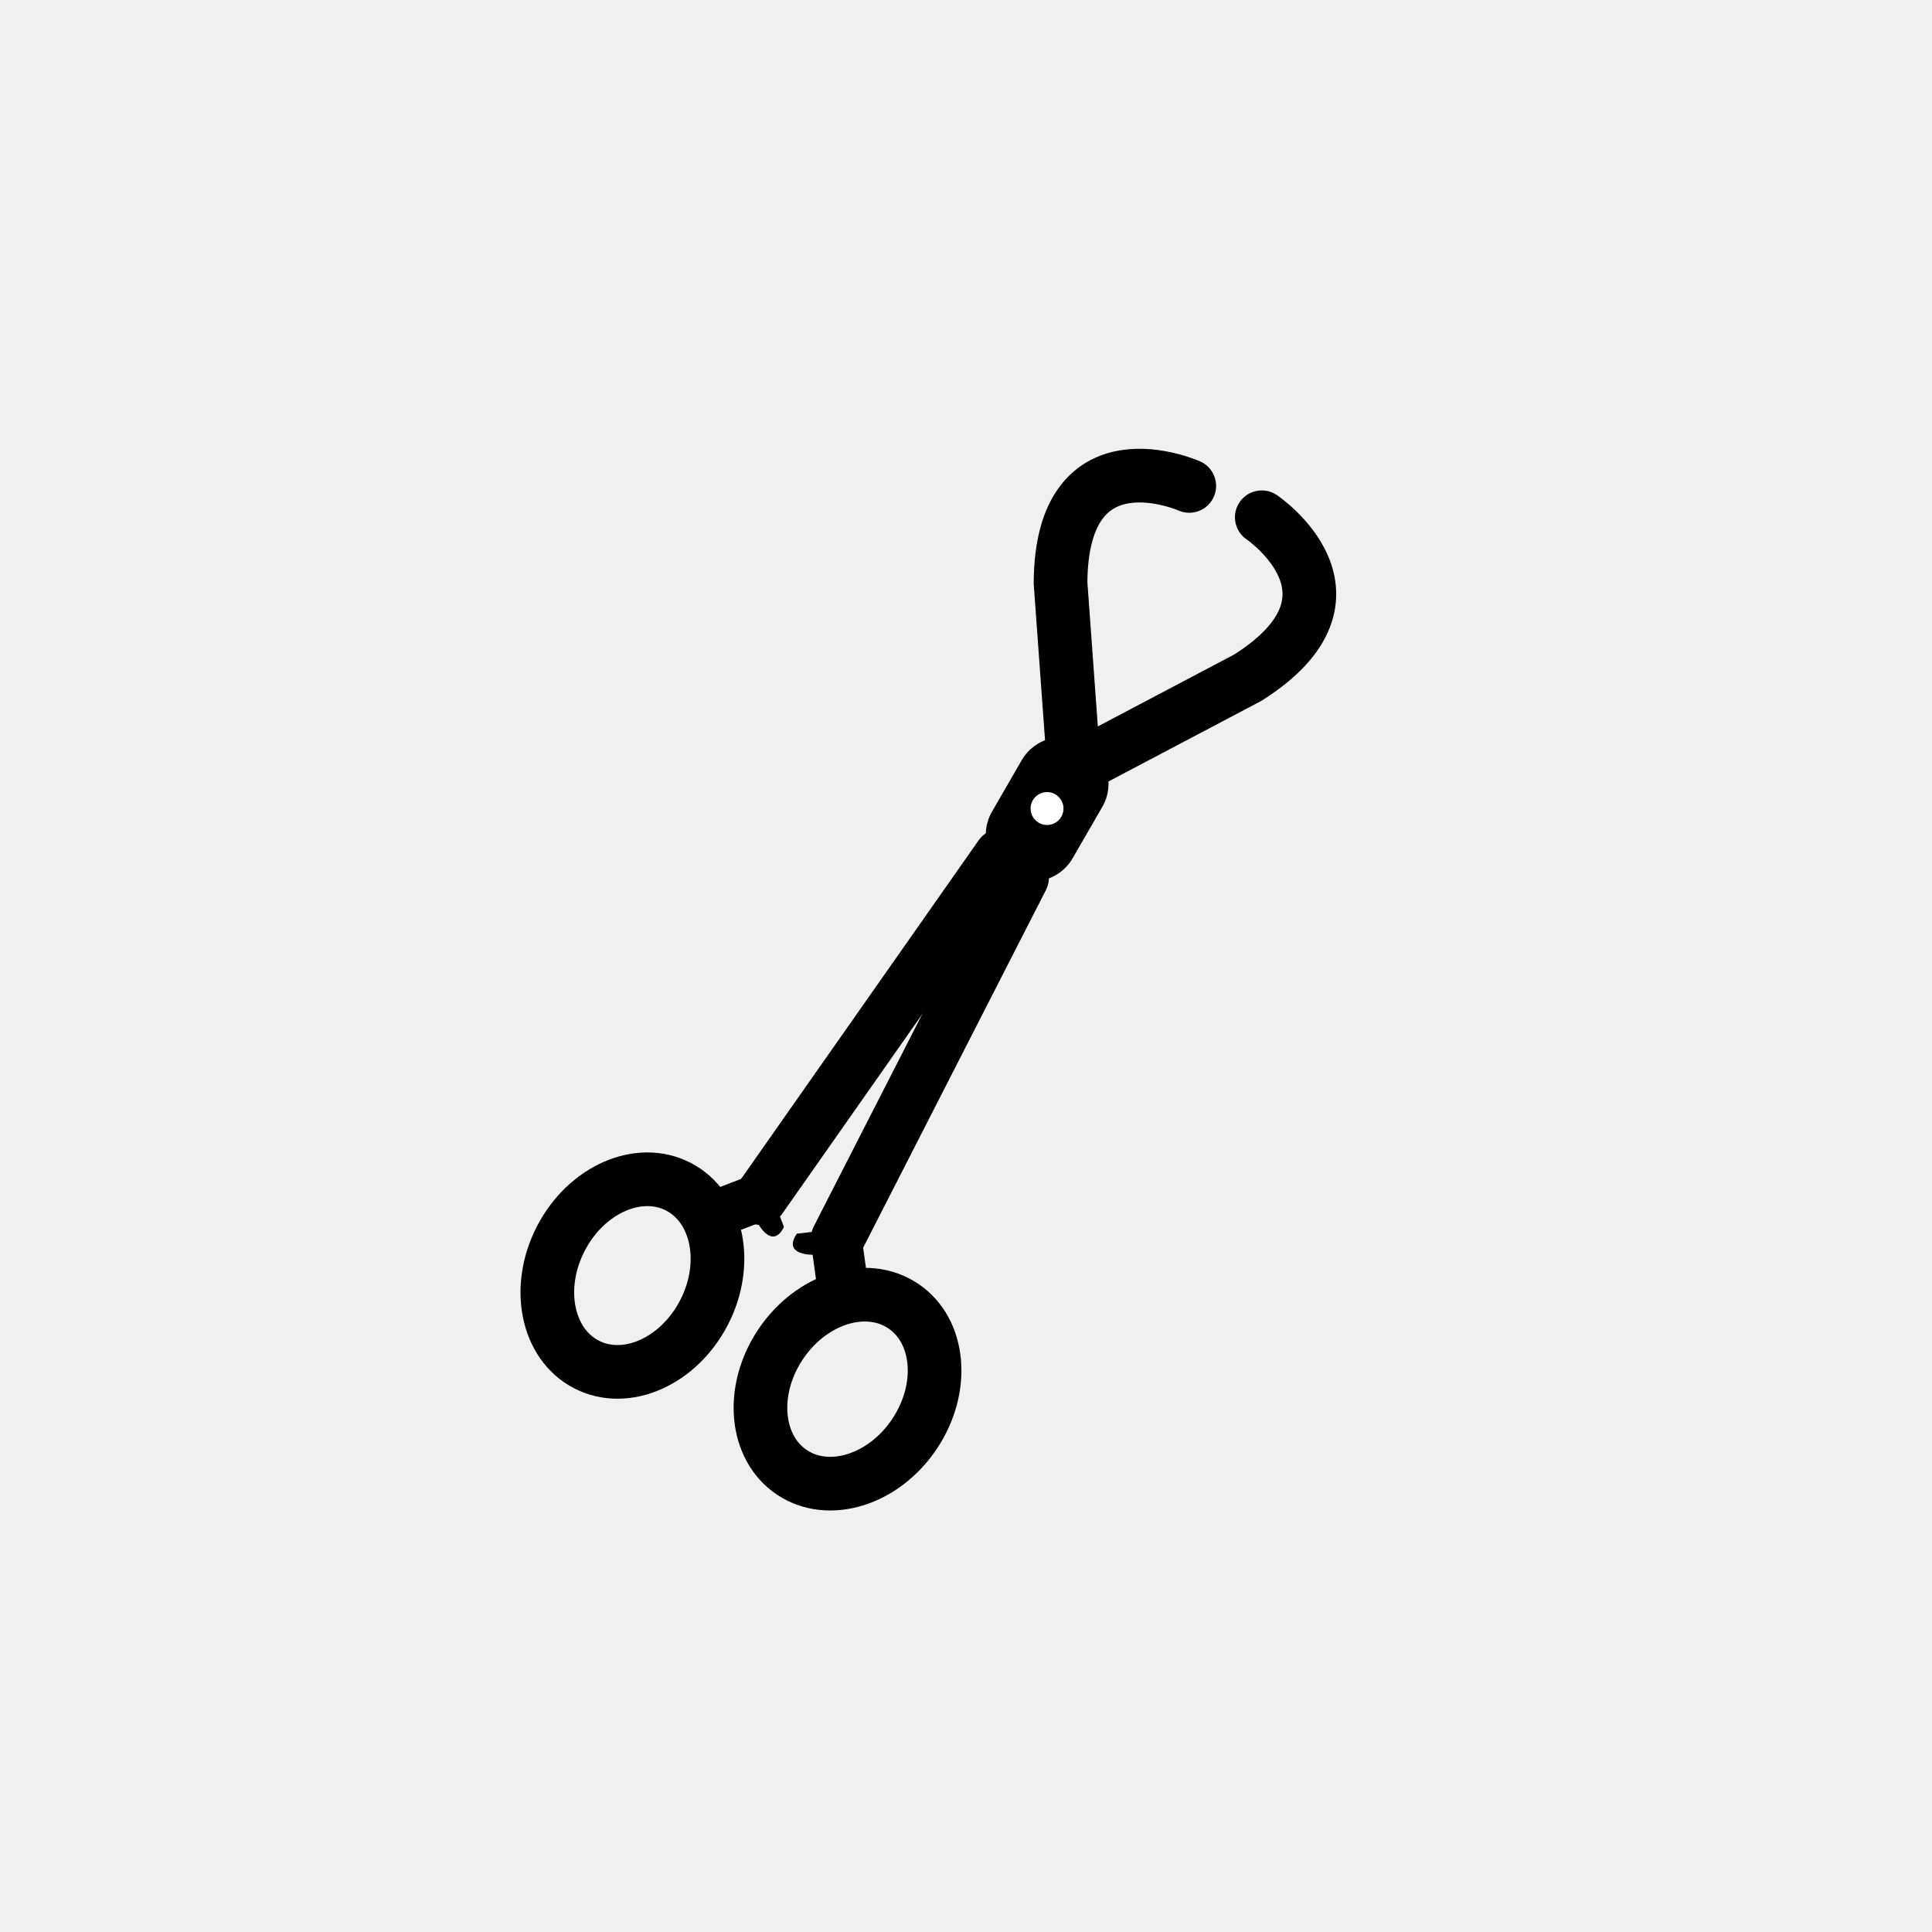
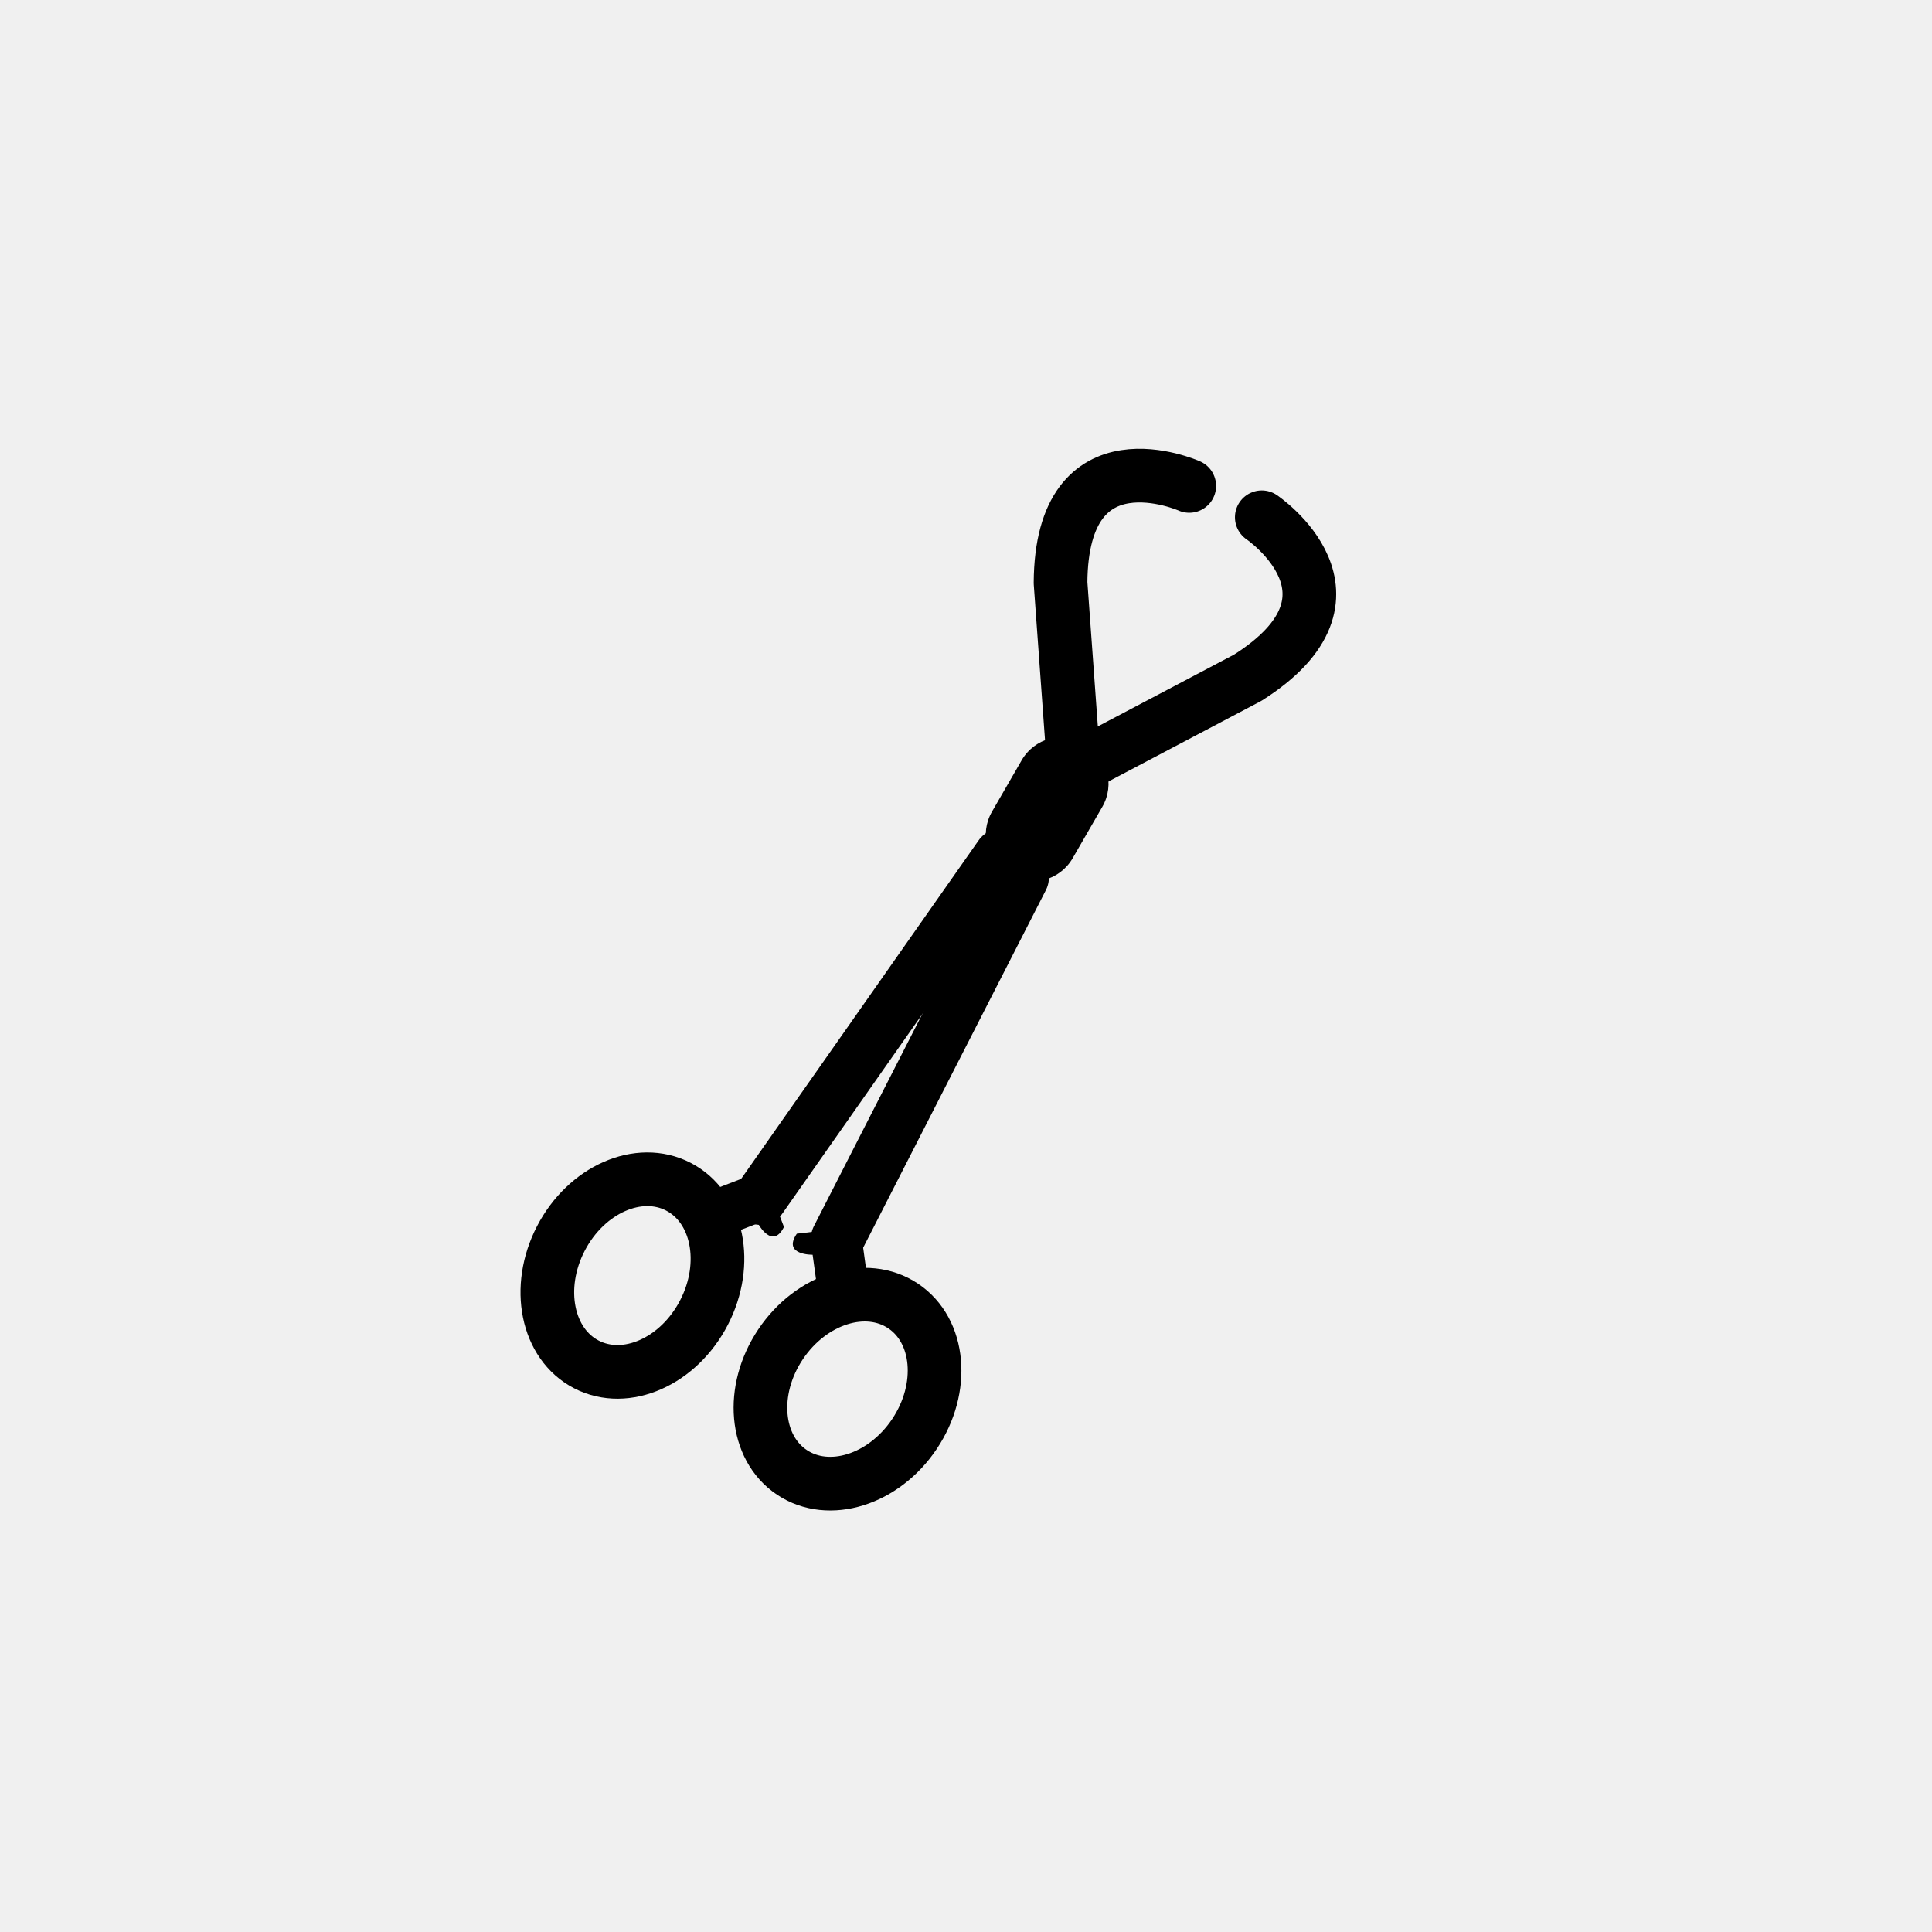
<svg xmlns="http://www.w3.org/2000/svg" id="emoji" viewBox="0 0 72 72">
  <g id="line">
-     <ellipse cx="31.584" cy="51.77" rx="3.729" ry="3.003" transform="translate(-29.0068 49.247) rotate(-56.2289)" fill="none" stroke="#000" stroke-miterlimit="10" stroke-width="2" />
+     <ellipse cx="31.584" cy="51.77" rx="3.729" ry="3.003" transform="rotate(-56.229 31.584 51.77)" fill="none" stroke="#000" stroke-miterlimit="10" stroke-width="2" />
    <path d="M30.583,48.93l-.299-2.169s-1.139.02-.588-.785l2.361-.279.339,2.458A3.2,3.2,0,0,0,30.583,48.93Z" />
    <line x1="31.221" x2="38.088" y1="46.153" y2="32.714" fill="none" stroke="#000" stroke-linecap="round" stroke-linejoin="round" stroke-width="2" />
-     <ellipse cx="23.568" cy="47.537" rx="3.729" ry="3.003" transform="translate(-29.4829 46.6322) rotate(-62.6514)" fill="none" stroke="#000" stroke-miterlimit="10" stroke-width="2" />
+     <ellipse cx="23.568" cy="47.537" rx="3.729" ry="3.003" transform="rotate(-62.651 23.568 47.537)" fill="none" stroke="#000" stroke-miterlimit="10" stroke-width="2" />
    <path d="M26.202,46.375l2.043-.785s.532,1.007.971.136l-.8-2.098-2.317.89A3.172,3.172,0,0,1,26.202,46.375Z" />
    <line x1="28.34" x2="37.293" y1="44.648" y2="31.887" fill="none" stroke="#000" stroke-linecap="round" stroke-linejoin="round" stroke-width="2" />
    <path fill="none" stroke="#000" stroke-linecap="round" stroke-linejoin="round" stroke-width="2" d="M47.023,19.277s4.32,2.918-.526,5.981L40.604,28.365" />
    <path fill="none" stroke="#000" stroke-linecap="round" stroke-linejoin="round" stroke-width="2" d="M44.32,18.109s-4.762-2.122-4.797,3.611l.481,6.644" />
-     <rect x="37.289" y="27.319" rx="1.736" width="3.471" height="5.679" transform="translate(20.3075 -15.4719) rotate(30)" />
-     <circle cx="39.02" cy="30.132" r="0.613" fill="#fff" />
+     <rect x="37.289" y="27.319" rx="1.736" width="3.471" height="5.679" transform="rotate(30 39.025 30.158)" />
  </g>
</svg>
